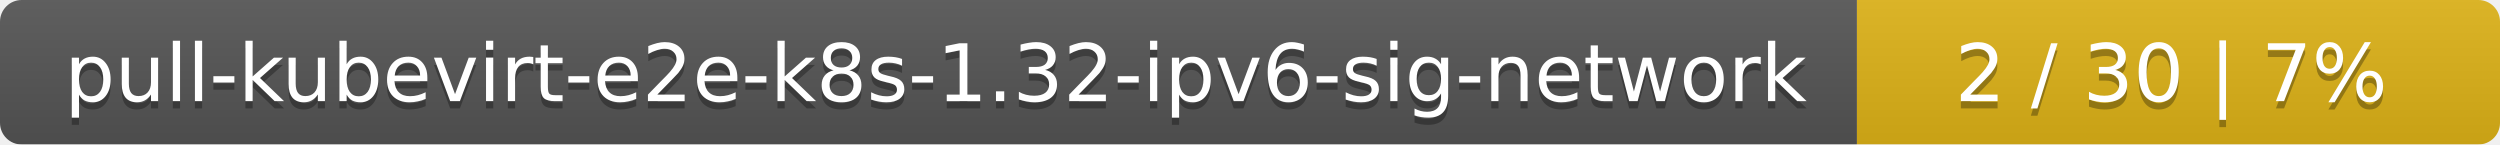
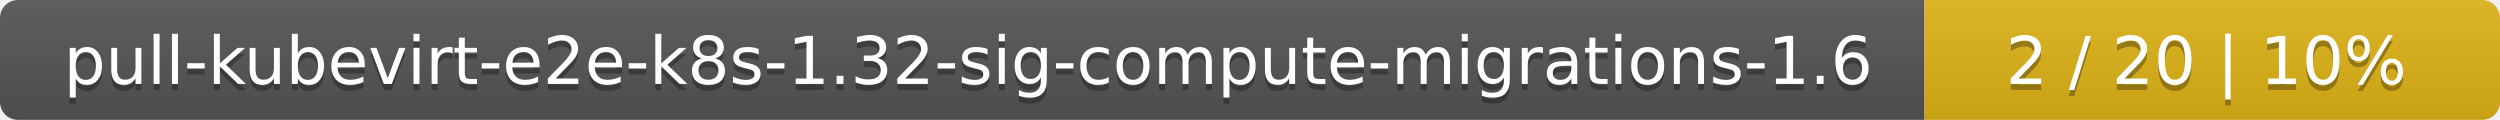
- <svg xmlns="http://www.w3.org/2000/svg" width="346" height="20">
+ <svg xmlns="http://www.w3.org/2000/svg" width="417" height="20">
  <linearGradient id="smooth" x2="0" y2="100%">
    <stop offset="0" stop-color="#bbb" stop-opacity=".1" />
    <stop offset="1" stop-opacity=".1" />
  </linearGradient>
  <mask id="round">
-     <rect width="346" height="20" rx="3" fill="#fff" />
+     <rect width="417" height="20" rx="3" fill="#fff" />
  </mask>
  <g mask="url(#round)">
-     <rect width="257" height="20" fill="#555" />
-     <rect x="257" width="89" height="20" fill="#dfb317" />
-     <rect width="346" height="20" fill="url(#smooth)" />
+     <rect width="321" height="20" fill="#555" />
+     <rect x="321" width="96" height="20" fill="#dfb317" />
+     <rect width="417" height="20" fill="url(#smooth)" />
  </g>
  <g fill="#fff" text-anchor="middle" font-family="DejaVu Sans,Verdana,Geneva,sans-serif" font-size="11">
-     <text x="129.5" y="15" fill="#010101" fill-opacity=".3">pull-kubevirt-e2e-k8s-1.32-ipv6-sig-network</text>
-     <text x="129.5" y="14">pull-kubevirt-e2e-k8s-1.32-ipv6-sig-network</text>
-     <text x="300.5" y="15" fill="#010101" fill-opacity=".3">2 / 30    |    7%</text>
-     <text x="300.5" y="14">2 / 30    |    7%</text>
+     <text x="161.5" y="15" fill="#010101" fill-opacity=".3">pull-kubevirt-e2e-k8s-1.32-sig-compute-migrations-1.6</text>
+     <text x="161.5" y="14">pull-kubevirt-e2e-k8s-1.32-sig-compute-migrations-1.6</text>
+     <text x="368" y="15" fill="#010101" fill-opacity=".3">2 / 20    |    10%</text>
+     <text x="368" y="14">2 / 20    |    10%</text>
  </g>
</svg>
